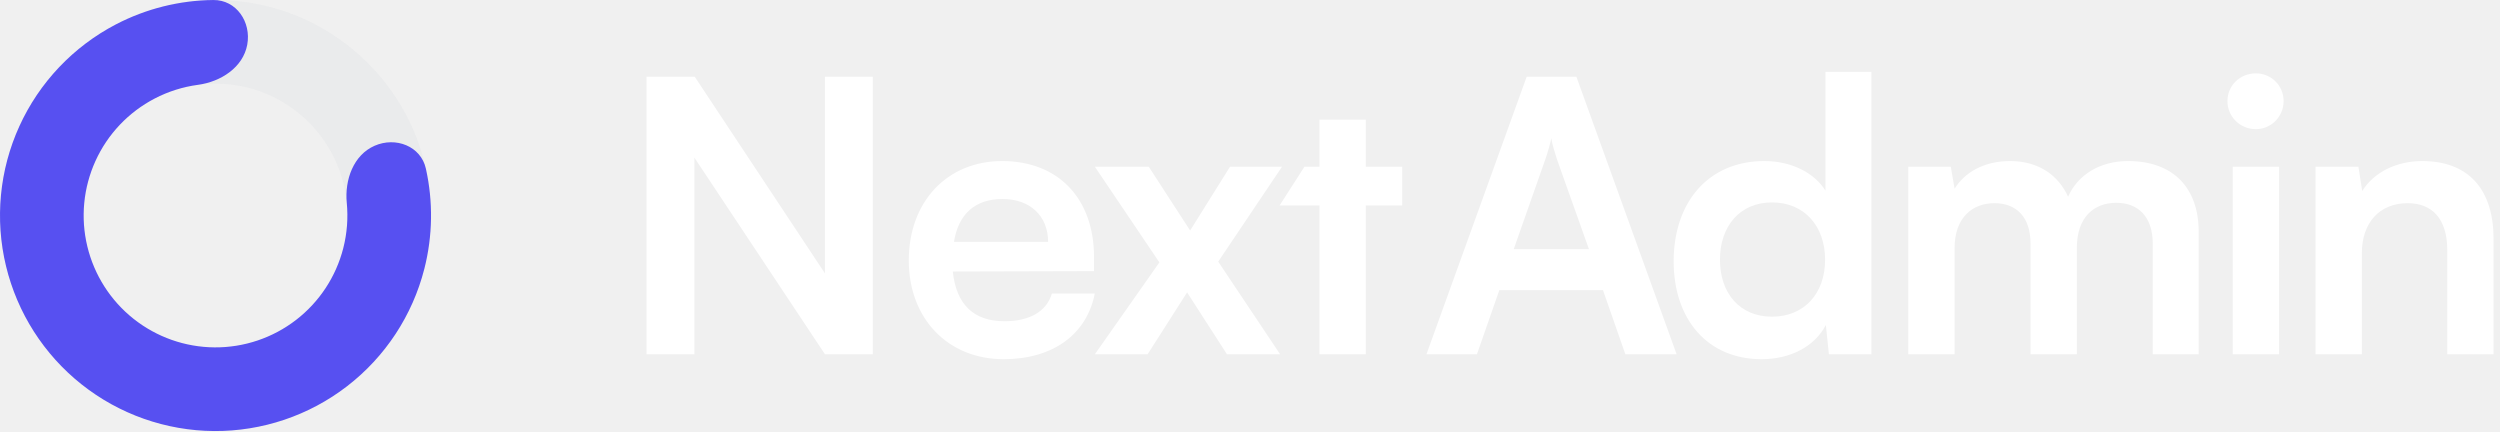
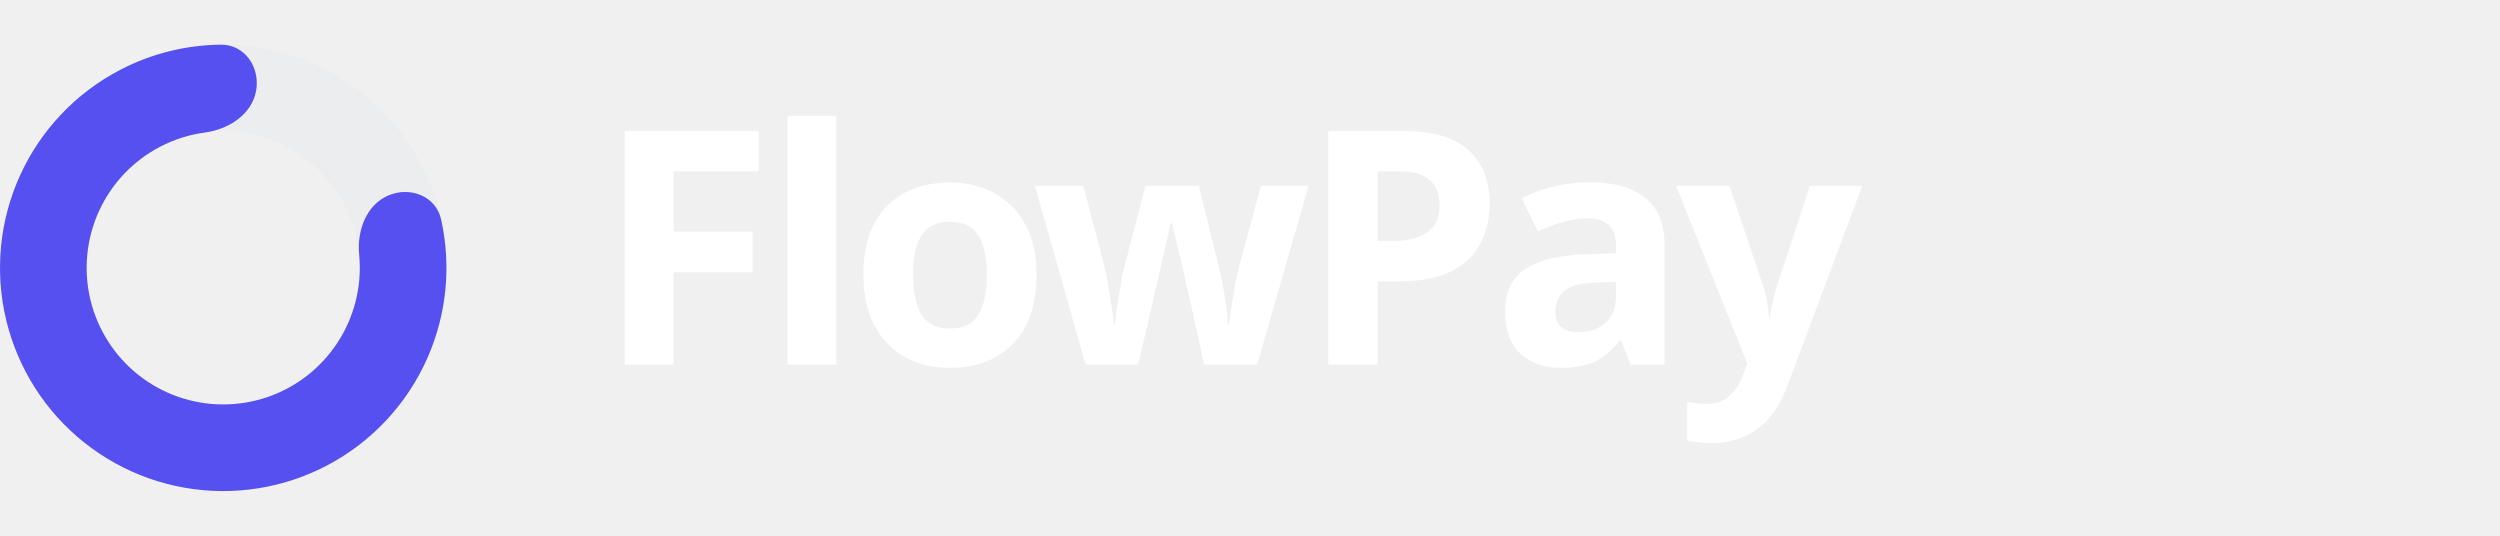
- <svg xmlns="http://www.w3.org/2000/svg" width="174" height="30" viewBox="0 0 174 30" fill="none">
-   <path opacity="0.2" d="M30 15C30 23.284 23.284 30 15 30C6.716 30 0 23.284 0 15C0 6.716 6.716 0 15 0C23.284 0 30 6.716 30 15ZM5.822 15C5.822 20.069 9.931 24.178 15 24.178C20.069 24.178 24.178 20.069 24.178 15C24.178 9.931 20.069 5.822 15 5.822C9.931 5.822 5.822 9.931 5.822 15Z" fill="#D1D5DB" />
-   <path d="M26.071 10.145C27.543 9.499 29.291 10.169 29.641 11.738C30.151 14.027 30.12 16.418 29.532 18.716C28.703 21.961 26.811 24.835 24.158 26.88C21.506 28.924 18.245 30.023 14.896 30C11.547 29.977 8.302 28.833 5.678 26.752C3.054 24.671 1.203 21.771 0.418 18.515C-0.367 15.259 -0.04 11.835 1.348 8.786C2.735 5.738 5.103 3.242 8.073 1.695C10.178 0.6 12.499 0.025 14.844 0.001C16.451 -0.016 17.501 1.534 17.208 3.114V3.114C16.914 4.695 15.372 5.69 13.778 5.904C12.732 6.044 11.711 6.365 10.762 6.859C8.944 7.806 7.495 9.333 6.647 11.198C5.798 13.063 5.597 15.159 6.078 17.151C6.558 19.143 7.691 20.917 9.296 22.191C10.902 23.464 12.887 24.164 14.937 24.178C16.986 24.192 18.981 23.52 20.604 22.269C22.227 21.018 23.384 19.259 23.892 17.274C24.157 16.237 24.237 15.17 24.136 14.119C23.981 12.519 24.599 10.79 26.071 10.145V10.145Z" fill="#5750F1" />
-   <path d="M48.329 24.657H45V5.343H48.355L57.417 19.029V5.343H60.746V24.657H57.417L48.329 10.971V24.657Z" fill="white" />
-   <path d="M69.856 25C65.973 25 63.251 22.173 63.251 18.131C63.251 14.036 65.92 11.209 69.751 11.209C73.661 11.209 76.144 13.824 76.144 17.893V18.87L66.316 18.897C66.554 21.195 67.769 22.358 69.909 22.358C71.679 22.358 72.842 21.671 73.212 20.429H76.197C75.642 23.283 73.264 25 69.856 25ZM69.777 13.851C67.875 13.851 66.712 14.881 66.395 16.836H72.948C72.948 15.04 71.706 13.851 69.777 13.851Z" fill="white" />
-   <path d="M79.874 24.657H76.202L80.693 18.263L76.202 11.605H79.954L82.833 16.044L85.608 11.605H89.227L84.788 18.21L89.095 24.657H85.396L82.622 20.35L79.874 24.657Z" fill="white" />
-   <path d="M95.058 24.657H91.835V14.3H89.06L90.787 11.605H91.835V8.329H95.058V11.605H97.594V14.3H95.058V24.657Z" fill="white" />
-   <path d="M102.795 24.657H99.281L106.256 5.343H109.717L116.692 24.657H113.125L111.566 20.192H104.354L102.795 24.657ZM107.55 11.103L105.357 17.338H110.589L108.369 11.103C108.211 10.601 108.026 10.02 107.973 9.624C107.894 9.993 107.735 10.575 107.55 11.103Z" fill="white" />
-   <path d="M122.615 25C118.837 25 116.486 22.226 116.486 18.184C116.486 14.115 118.864 11.209 122.8 11.209C124.623 11.209 126.235 11.975 127.054 13.27V5H130.251V24.657H127.292L127.08 22.622C126.288 24.128 124.597 25 122.615 25ZM123.329 22.041C125.574 22.041 127.027 20.429 127.027 18.078C127.027 15.727 125.574 14.088 123.329 14.088C121.083 14.088 119.709 15.753 119.709 18.078C119.709 20.403 121.083 22.041 123.329 22.041Z" fill="white" />
-   <path d="M136.04 24.657H132.817V11.605H135.776L136.04 13.137C136.701 12.054 138.022 11.209 139.898 11.209C141.879 11.209 143.253 12.186 143.94 13.692C144.6 12.186 146.133 11.209 148.114 11.209C151.285 11.209 153.028 13.111 153.028 16.123V24.657H149.832V16.968C149.832 15.092 148.828 14.115 147.295 14.115C145.736 14.115 144.548 15.119 144.548 17.259V24.657H141.324V16.942C141.324 15.119 140.347 14.141 138.814 14.141C137.282 14.141 136.04 15.145 136.04 17.259V24.657Z" fill="white" />
-   <path d="M157.012 8.989C155.902 8.989 155.03 8.118 155.03 7.034C155.03 5.951 155.902 5.106 157.012 5.106C158.068 5.106 158.94 5.951 158.94 7.034C158.94 8.118 158.068 8.989 157.012 8.989ZM155.4 24.657V11.605H158.623V24.657H155.4Z" fill="white" />
-   <path d="M164.384 24.657H161.161V11.605H164.146L164.41 13.296C165.23 11.975 166.815 11.209 168.585 11.209C171.861 11.209 173.552 13.243 173.552 16.625V24.657H170.329V17.391C170.329 15.198 169.245 14.141 167.581 14.141C165.599 14.141 164.384 15.515 164.384 17.629V24.657Z" fill="white" />
+ <svg xmlns="http://www.w3.org/2000/svg" width="168" height="36" viewBox="0 0 168 36" fill="none">
+   <g transform="translate(0,3)">
+     <path d="M30 15C30 23.284 23.284 30 15 30C6.716 30 0 23.284 0 15C0 6.716 6.716 0 15 0C23.284 0 30 6.716 30 15ZM5.822 15C5.822 20.069 9.931 24.178 15 24.178C20.069 24.178 24.178 20.069 24.178 15C24.178 9.931 20.069 5.822 15 5.822C9.931 5.822 5.822 9.931 5.822 15Z" fill="#E5E7EB" fill-opacity="0.35" />
+     <path d="M26.071 10.145C27.543 9.499 29.291 10.169 29.641 11.738C30.151 14.027 30.12 16.418 29.532 18.716C28.703 21.961 26.811 24.835 24.158 26.88C21.506 28.924 18.245 30.023 14.896 30C11.547 29.977 8.302 28.833 5.678 26.752C3.054 24.671 1.203 21.771 0.418 18.515C-0.367 15.259 -0.04 11.835 1.348 8.786C2.735 5.738 5.103 3.242 8.073 1.695C10.178 0.6 12.499 0.025 14.844 0.001C16.451 -0.016 17.501 1.534 17.208 3.114C16.914 4.695 15.372 5.69 13.778 5.904C12.732 6.044 11.711 6.365 10.762 6.859C8.944 7.806 7.495 9.333 6.647 11.198C5.798 13.063 5.597 15.159 6.078 17.151C6.558 19.143 7.691 20.917 9.296 22.191C10.902 23.464 12.887 24.164 14.937 24.178C16.986 24.192 18.981 23.52 20.604 22.269C22.227 21.018 23.384 19.259 23.892 17.274C24.157 16.237 24.237 15.17 24.136 14.119C23.981 12.519 24.599 10.79 26.071 10.145Z" fill="#5750F1" />
+   </g>
+   <text x="40" y="24.5" fill="white" font-family="Satoshi, ui-sans-serif, system-ui, sans-serif" font-size="22" font-weight="700" letter-spacing="-0.04em">FlowPay</text>
</svg>
